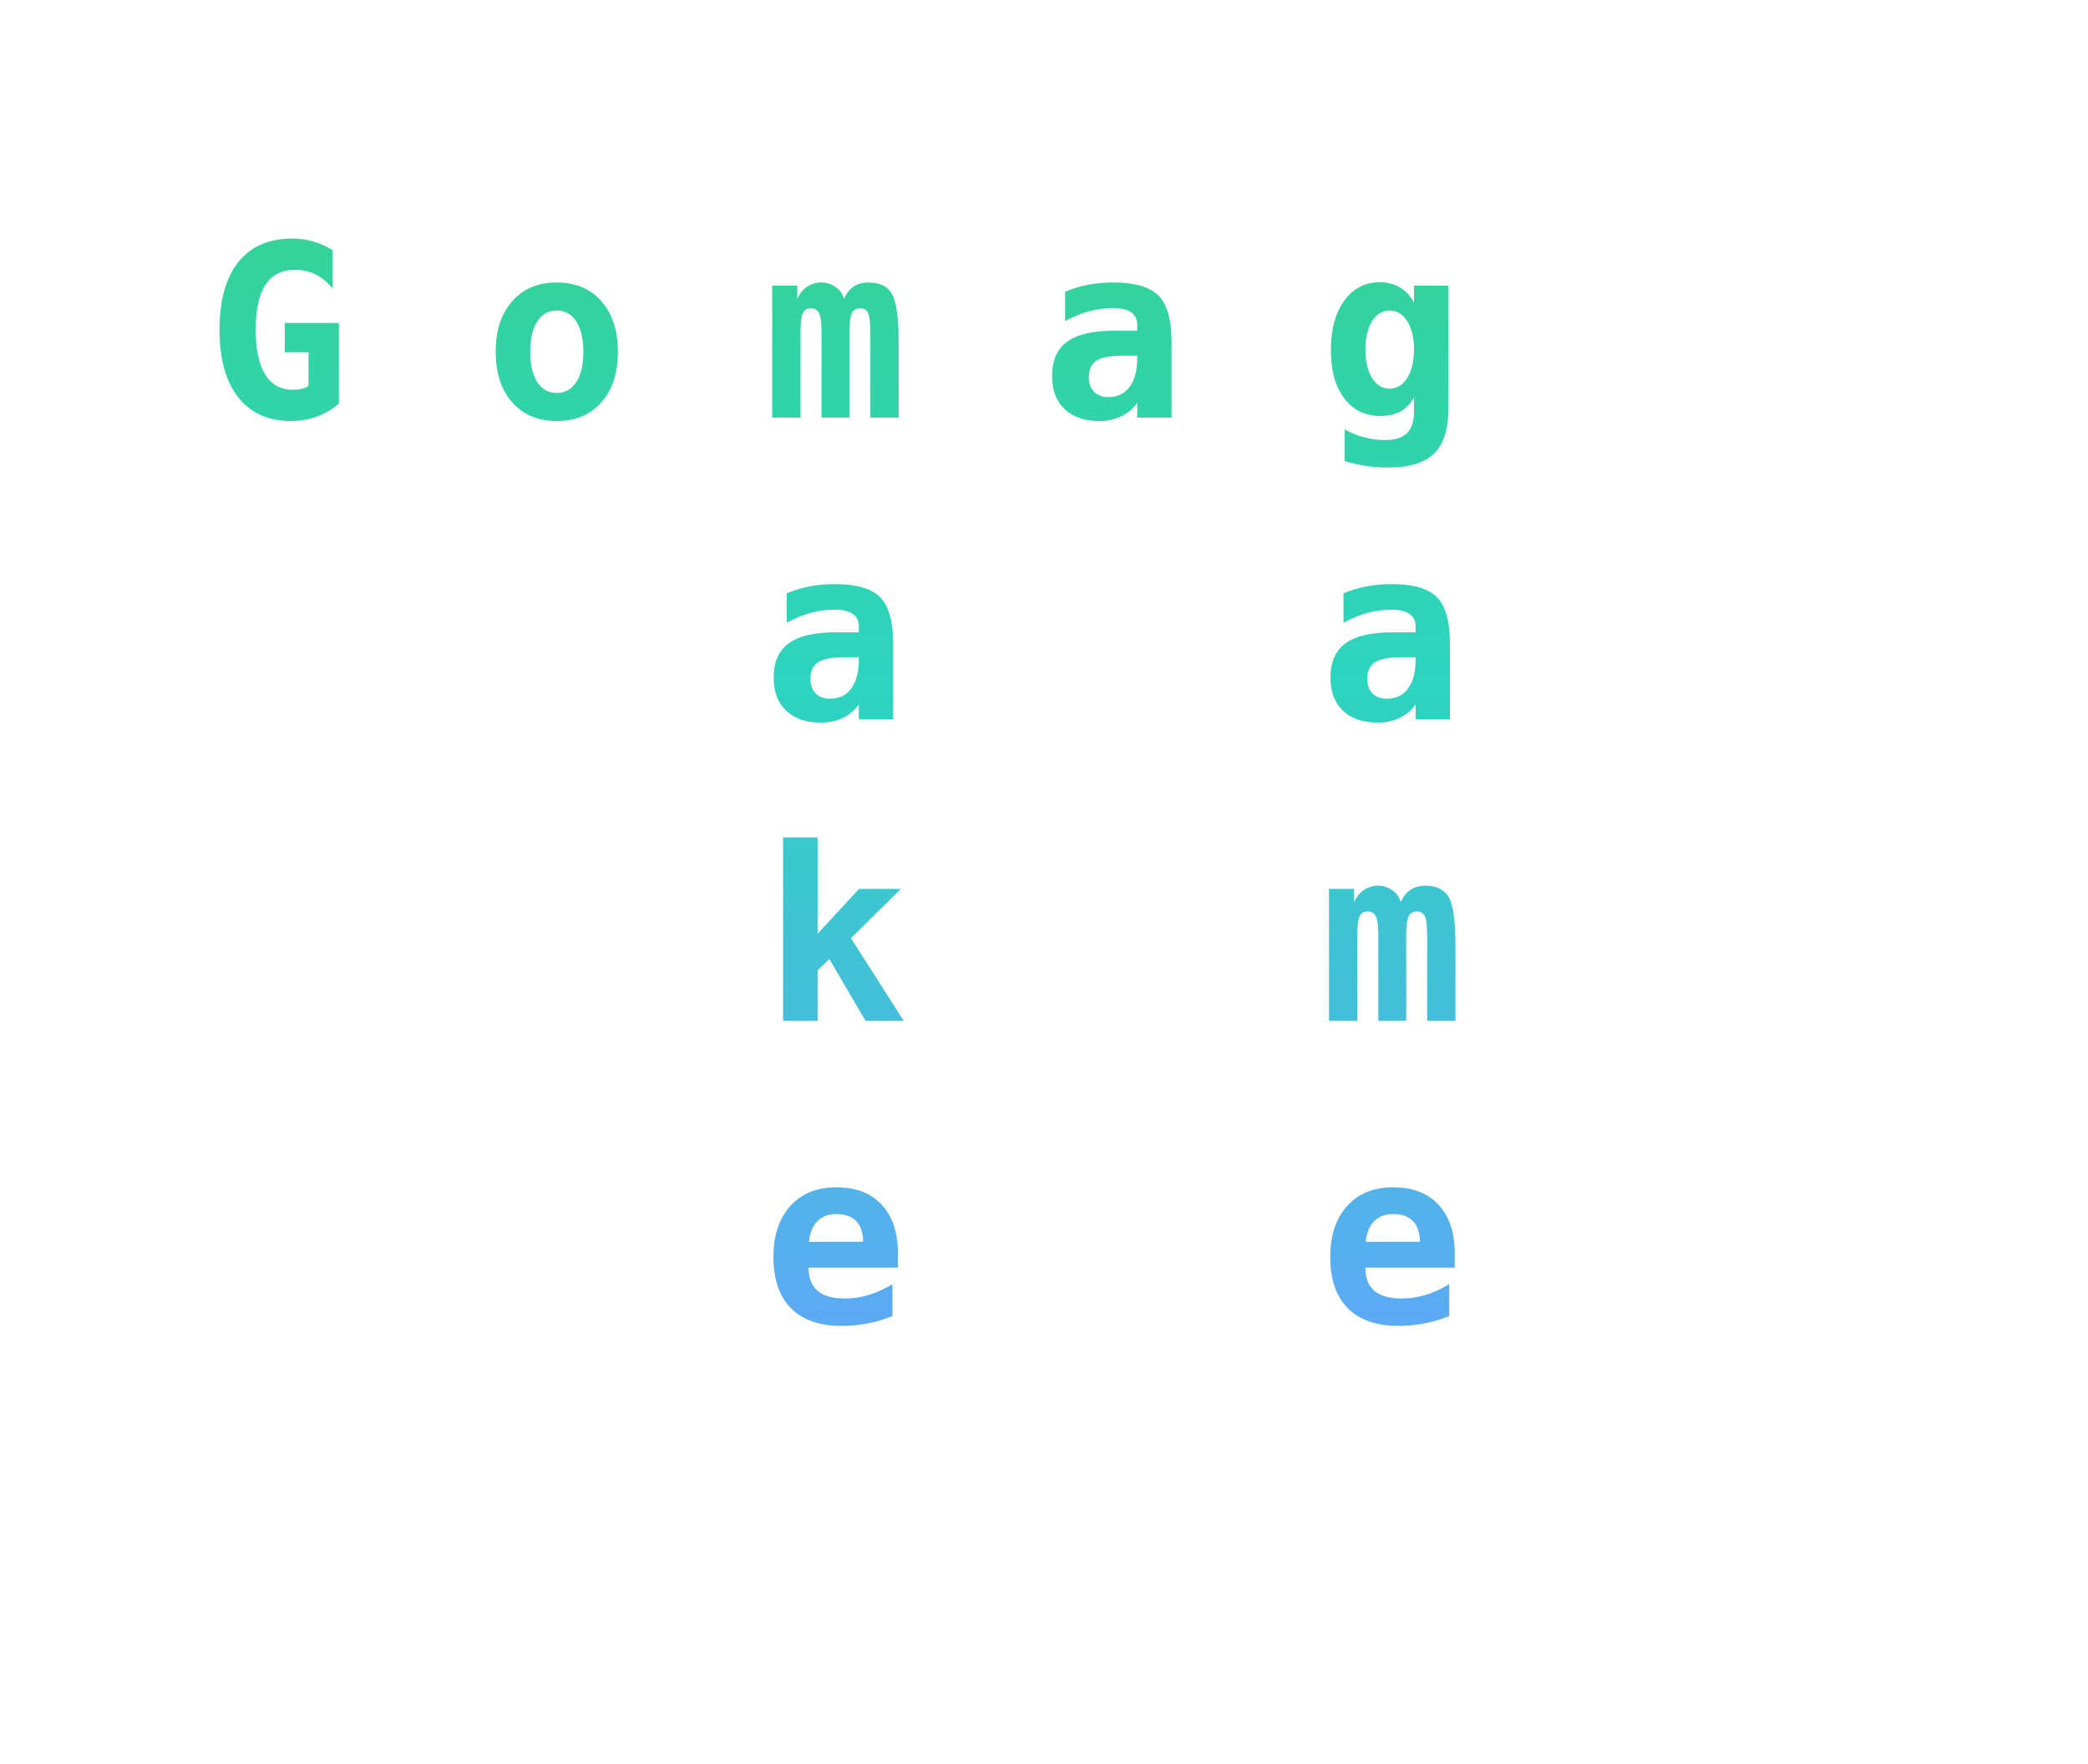
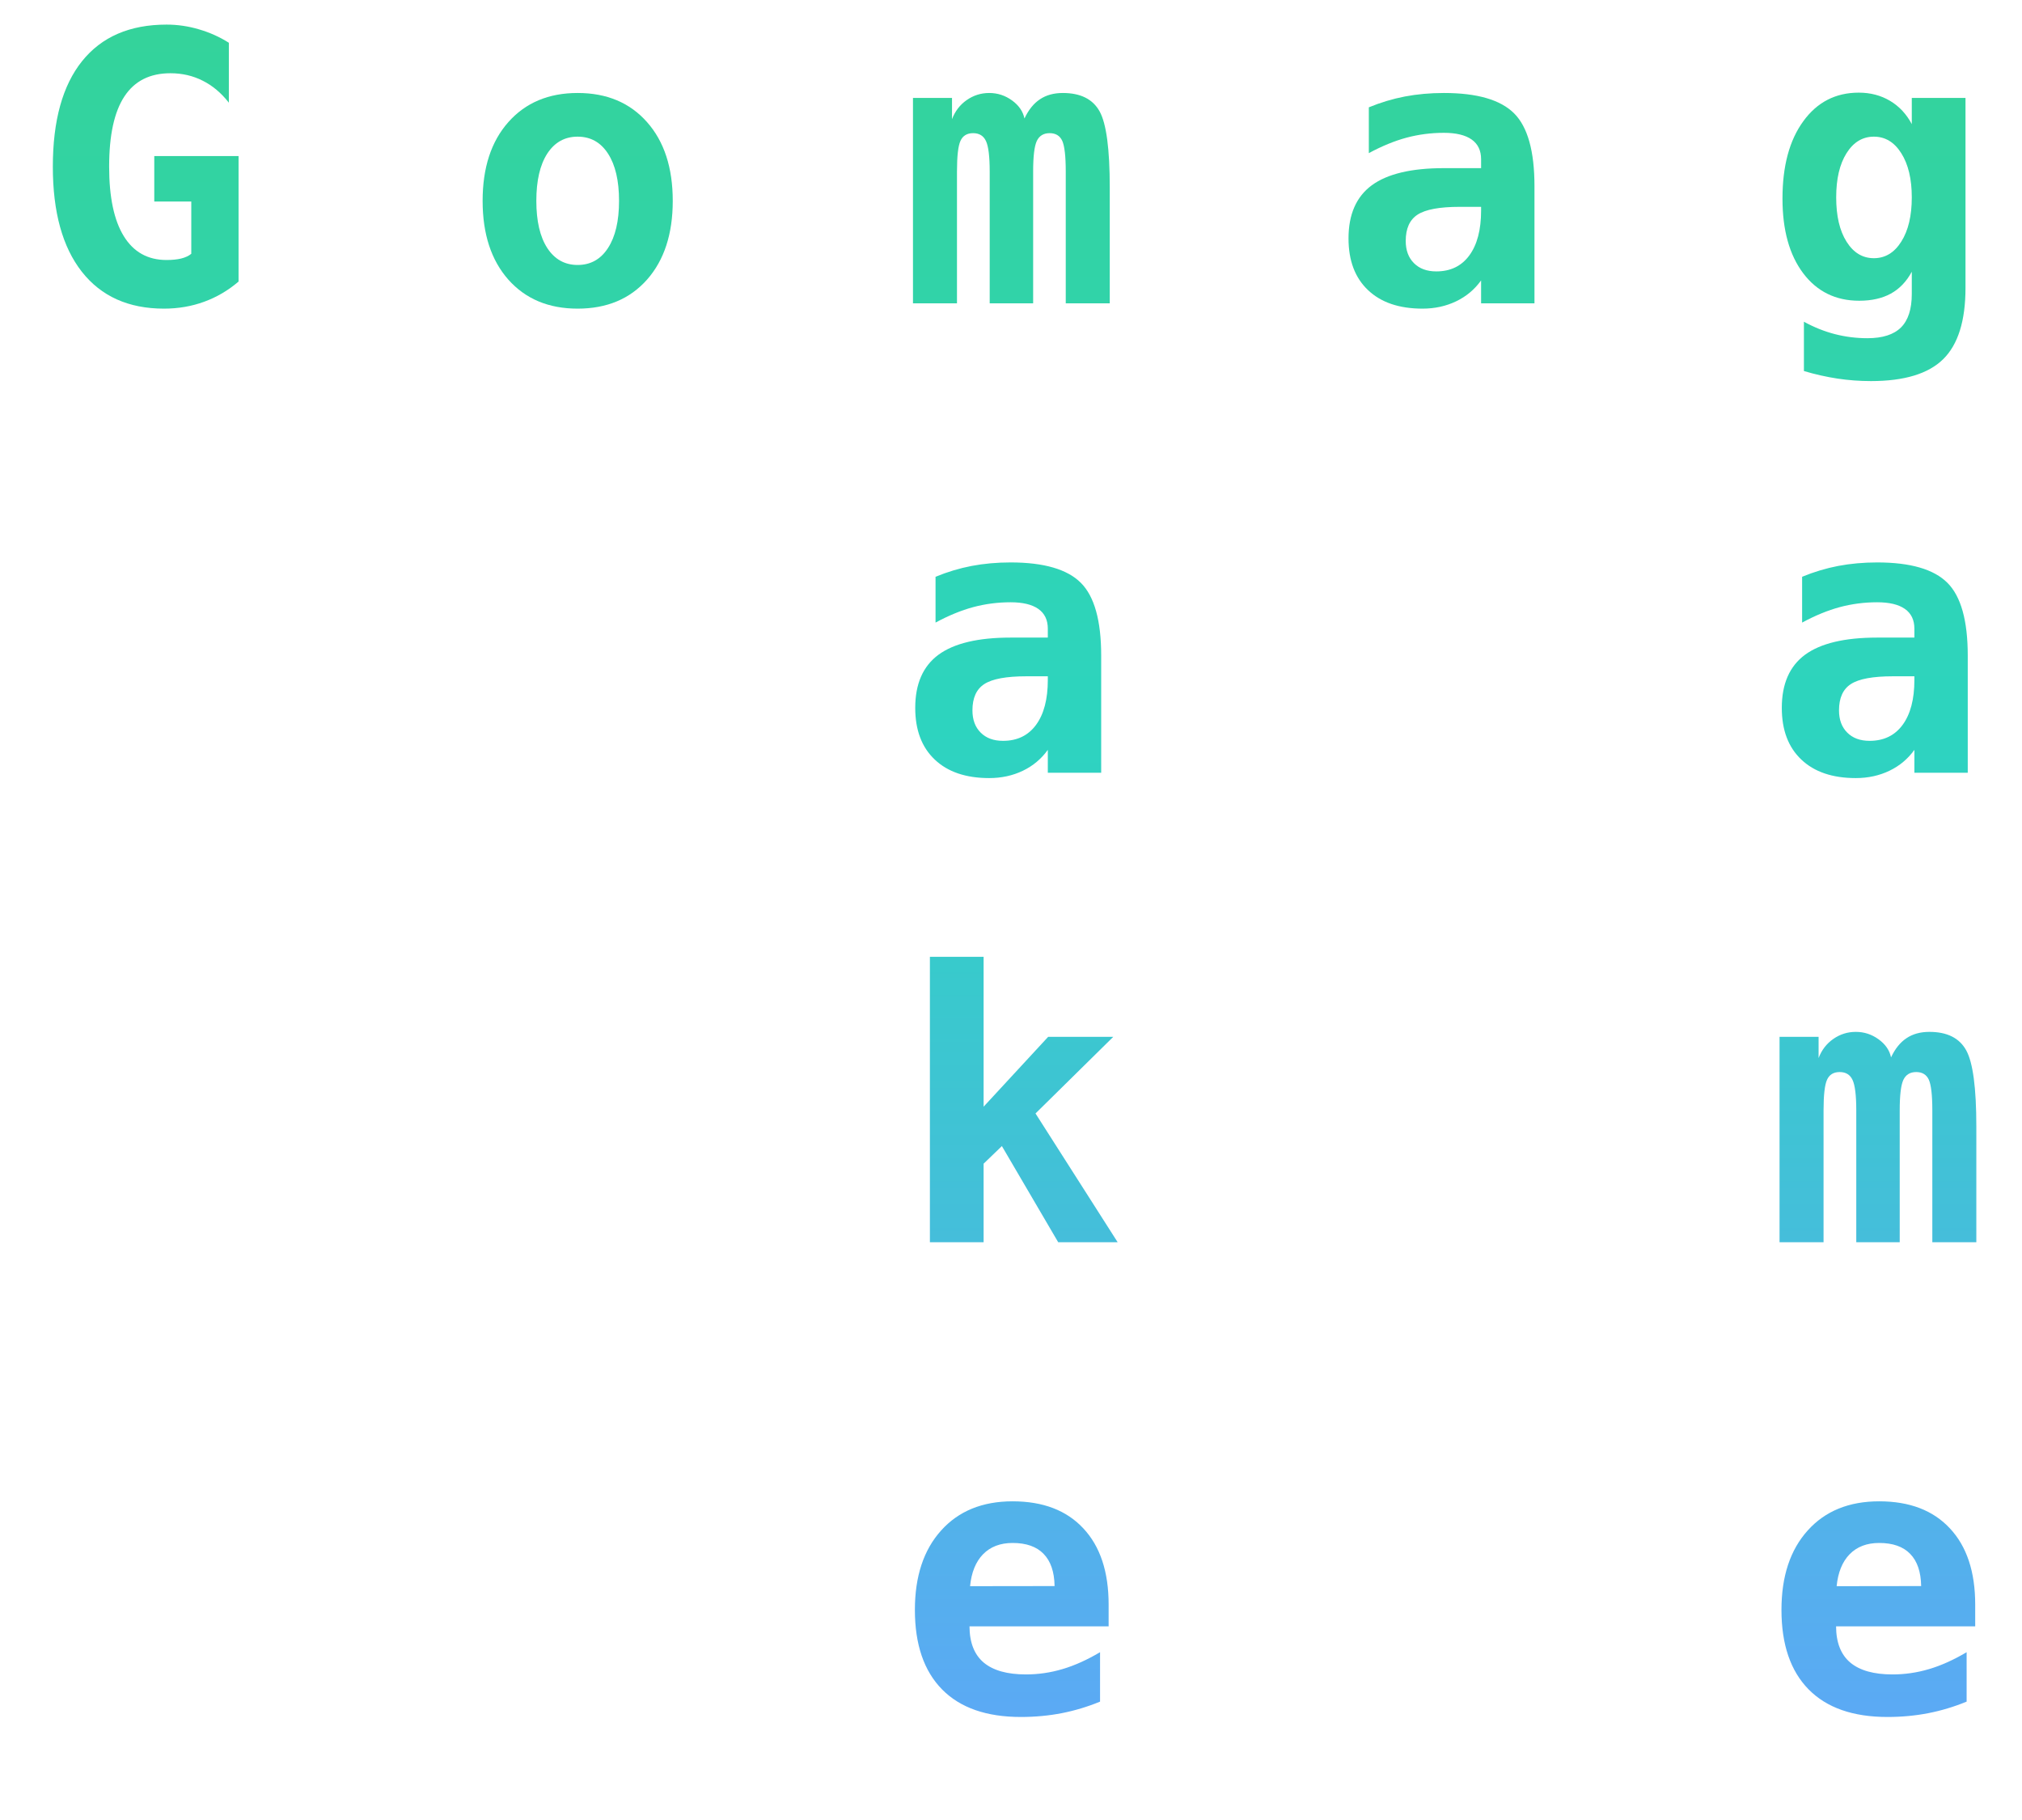
- <svg xmlns="http://www.w3.org/2000/svg" viewBox="0 0 450 380" width="100%" height="100%">
+ <svg xmlns="http://www.w3.org/2000/svg" viewBox="40 48 280 252" width="100%" height="100%">
  <g transform="translate(60, 90)">
    <defs>
      <linearGradient id="logo-gradient" gradientUnits="userSpaceOnUse" x1="0" y1="-42" x2="0" y2="210">
        <stop offset="0%" stop-color="#34d399" />
        <stop offset="40%" stop-color="#2dd4bf" />
        <stop offset="100%" stop-color="#60a5fa" />
      </linearGradient>
    </defs>
    <style>
      .glyph {
        font-family: "JetBrains Mono", monospace;
        font-weight: 700;
        font-size: 52px;
        text-anchor: middle;
        fill: url(#logo-gradient);
      }
    </style>
    <text x="0" y="0" class="glyph">G</text>
    <text x="60" y="0" class="glyph">o</text>
    <text x="120" y="0" class="glyph">m</text>
    <text x="180" y="0" class="glyph">a</text>
    <text x="240" y="0" class="glyph">g</text>
    <text x="120" y="65" class="glyph">a</text>
    <text x="120" y="130" class="glyph">k</text>
    <text x="120" y="195" class="glyph">e</text>
    <text x="240" y="65" class="glyph">a</text>
    <text x="240" y="130" class="glyph">m</text>
    <text x="240" y="195" class="glyph">e</text>
  </g>
</svg>
